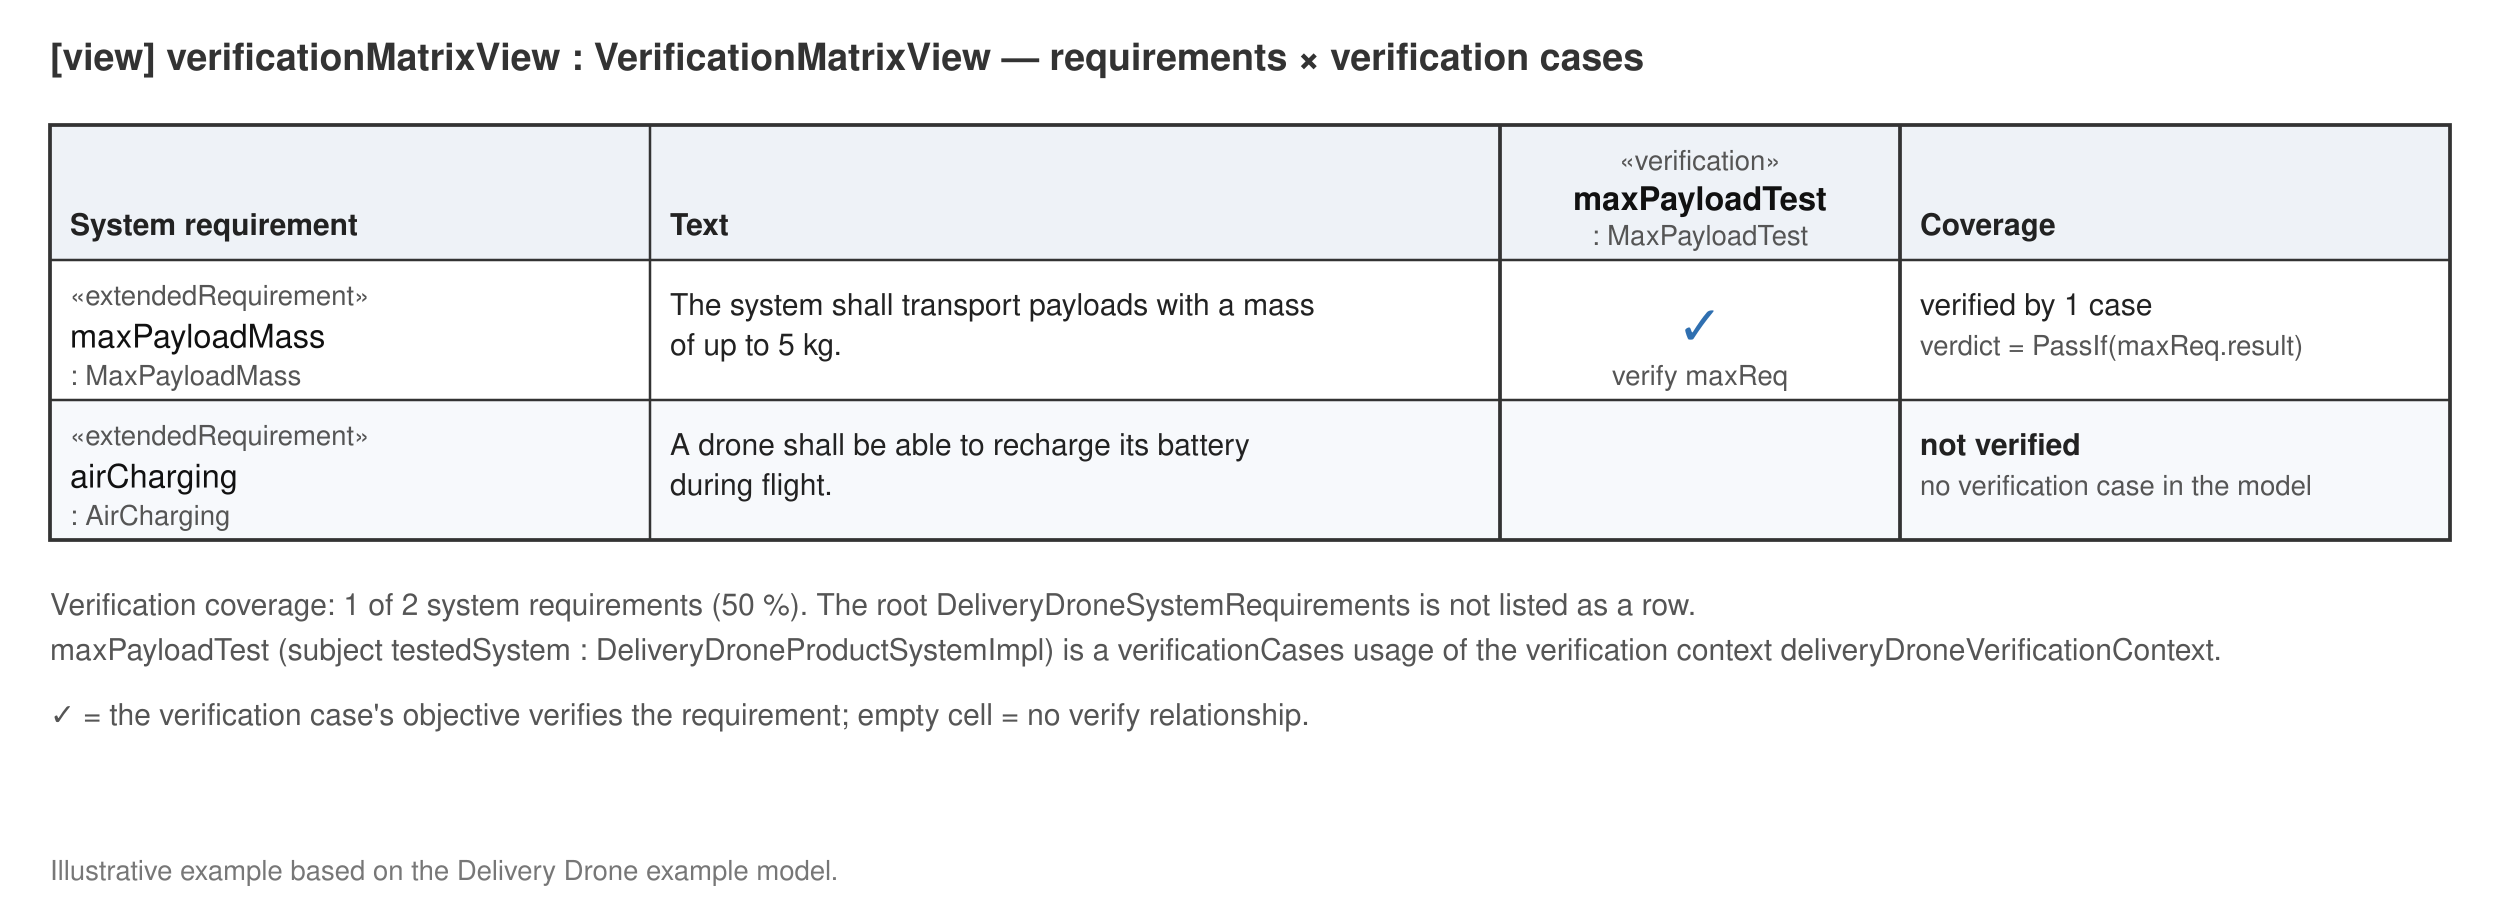
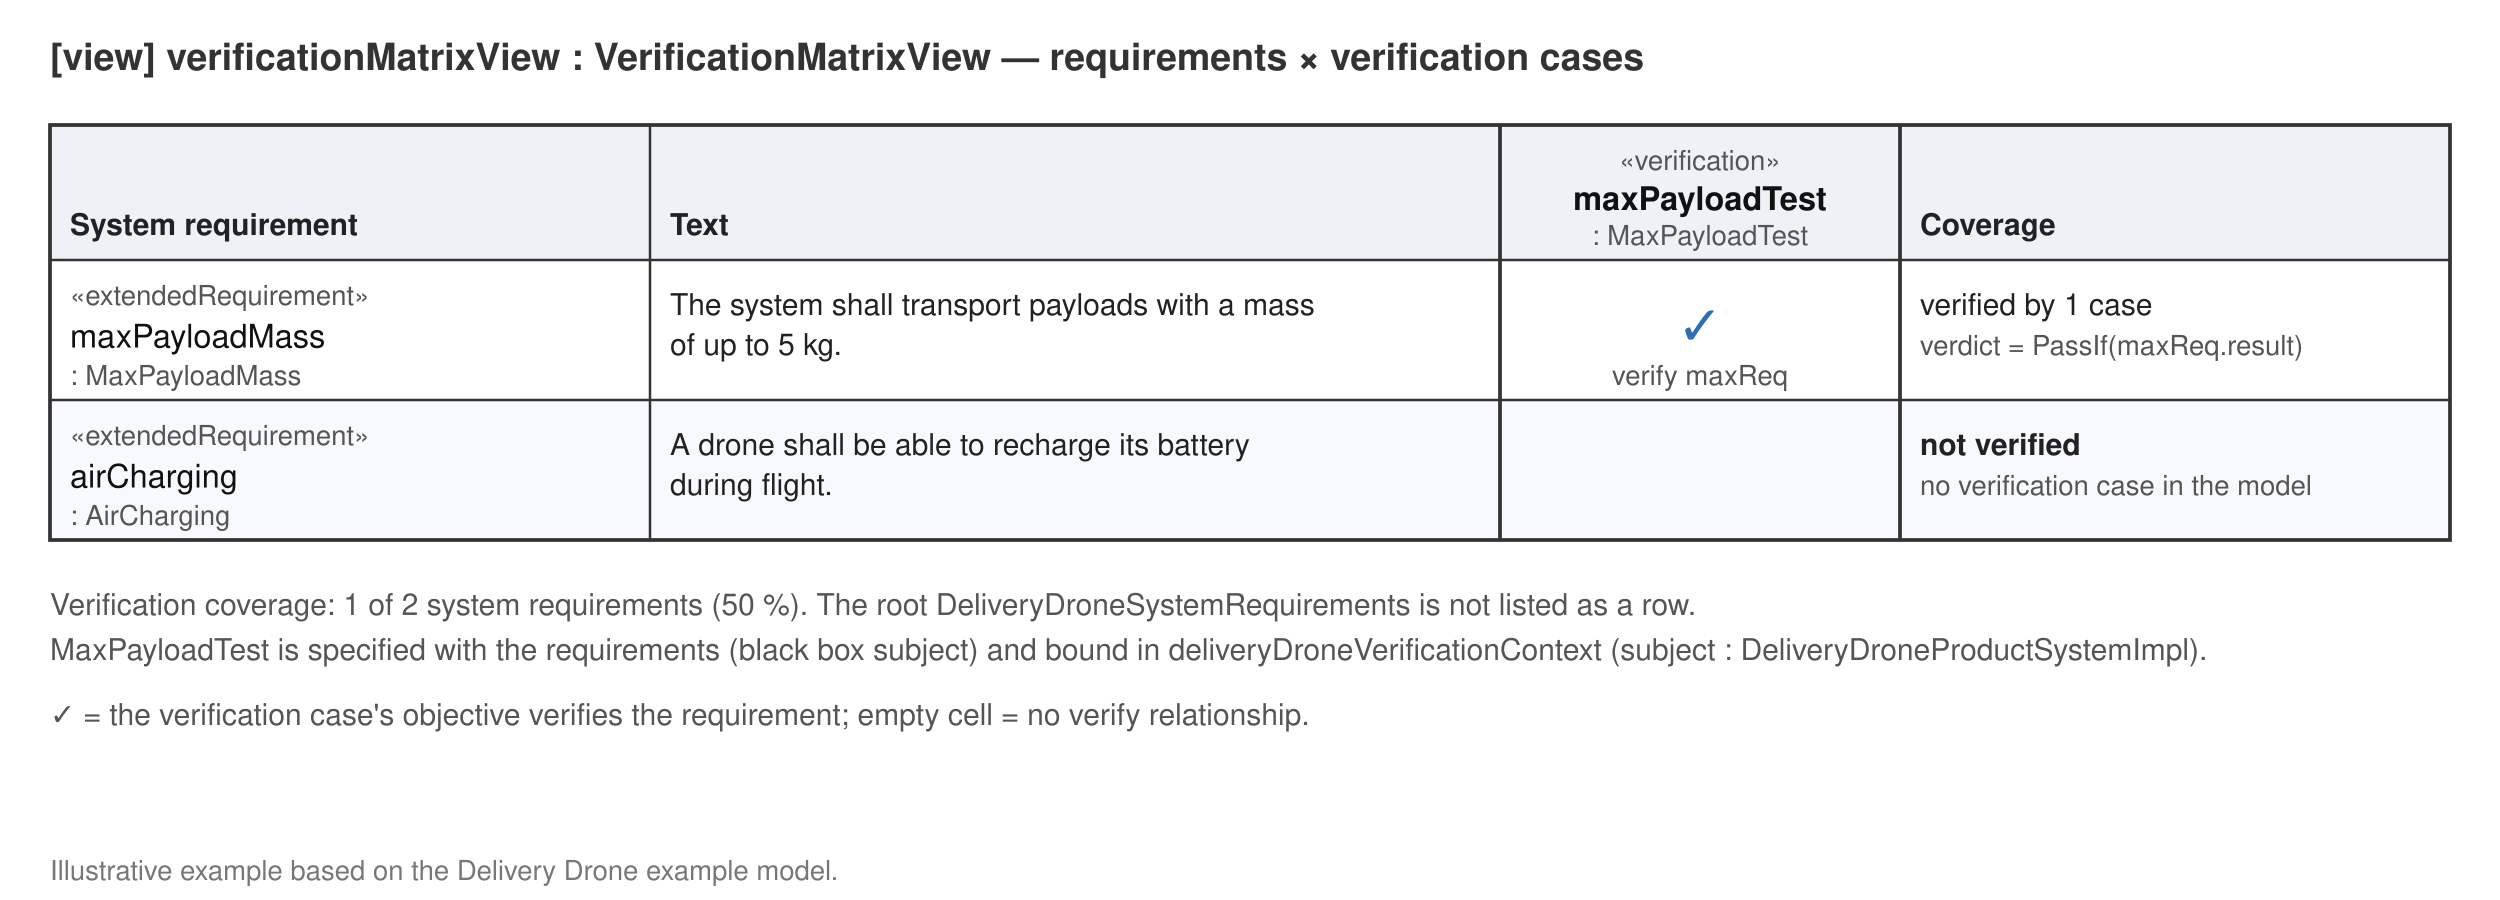
<svg xmlns="http://www.w3.org/2000/svg" width="1000" height="360" viewBox="0 0 1000 360" font-family="Segoe UI, Helvetica, Arial, sans-serif">
  <rect width="1000" height="360" fill="#ffffff" />
  <text x="20" y="28" font-size="15" font-weight="600" fill="#333">[view] verificationMatrixView : VerificationMatrixView — requirements × verification cases</text>
  <rect x="20" y="50" width="960" height="54" fill="#eef2f7" />
  <rect x="20" y="104" width="960" height="56" fill="#ffffff" />
  <rect x="20" y="160" width="960" height="56" fill="#f7f9fc" />
  <g stroke="#333" stroke-width="1">
    <rect x="20" y="50" width="960" height="166" fill="none" stroke-width="1.5" />
    <line x1="20" y1="104" x2="980" y2="104" />
    <line x1="20" y1="160" x2="980" y2="160" />
    <line x1="260" y1="50" x2="260" y2="216" />
    <line x1="600" y1="50" x2="600" y2="216" stroke-width="1.5" />
    <line x1="760" y1="50" x2="760" y2="216" stroke-width="1.5" />
  </g>
  <g font-size="12" font-weight="600" fill="#222">
    <text x="28" y="94">System requirement</text>
    <text x="268" y="94">Text</text>
    <text x="768" y="94">Coverage</text>
  </g>
  <g text-anchor="middle">
    <text x="680" y="68" font-size="11" fill="#555">«verification»</text>
    <text x="680" y="84" font-size="13" font-weight="600" fill="#111">maxPayloadTest</text>
    <text x="680" y="98" font-size="11" fill="#555">: MaxPayloadTest</text>
  </g>
  <text x="28" y="122" font-size="11" fill="#555">«extendedRequirement»</text>
  <text x="28" y="139" font-size="13" fill="#111">maxPayloadMass</text>
  <text x="28" y="154" font-size="11" fill="#555">: MaxPayloadMass</text>
  <g font-size="12" fill="#222">
    <text x="268" y="126">The system shall transport payloads with a mass</text>
    <text x="268" y="142">of up to 5 kg.</text>
    <text x="768" y="126">verified by 1 case</text>
    <text x="768" y="142" font-size="11" fill="#555">verdict = PassIf(maxReq.result)</text>
  </g>
  <text x="680" y="138" font-size="22" font-weight="600" fill="#2f6fb0" text-anchor="middle">✓</text>
  <text x="680" y="154" font-size="11" fill="#555" text-anchor="middle">verify maxReq</text>
  <text x="28" y="178" font-size="11" fill="#555">«extendedRequirement»</text>
  <text x="28" y="195" font-size="13" fill="#111">airCharging</text>
  <text x="28" y="210" font-size="11" fill="#555">: AirCharging</text>
  <g font-size="12" fill="#222">
    <text x="268" y="182">A drone shall be able to recharge its battery</text>
    <text x="268" y="198">during flight.</text>
    <text x="768" y="182" font-weight="600">not verified</text>
    <text x="768" y="198" font-size="11" fill="#555">no verification case in the model</text>
  </g>
  <g font-size="12" fill="#555">
    <text x="20" y="246">Verification coverage: 1 of 2 system requirements (50 %). The root DeliveryDroneSystemRequirements is not listed as a row.</text>
-     <text x="20" y="264">maxPayloadTest (subject testedSystem : DeliveryDroneProductSystemImpl) is a verificationCases usage of the verification context deliveryDroneVerificationContext.</text>
+     <text x="20" y="264">MaxPayloadTest is specified with the requirements (black box subject) and bound in deliveryDroneVerificationContext (subject : DeliveryDroneProductSystemImpl).</text>
    <text x="20" y="290">✓ = the verification case's objective verifies the requirement; empty cell = no verify relationship.</text>
  </g>
  <text x="20" y="352" font-size="11" fill="#777">Illustrative example based on the Delivery Drone example model.</text>
</svg>
